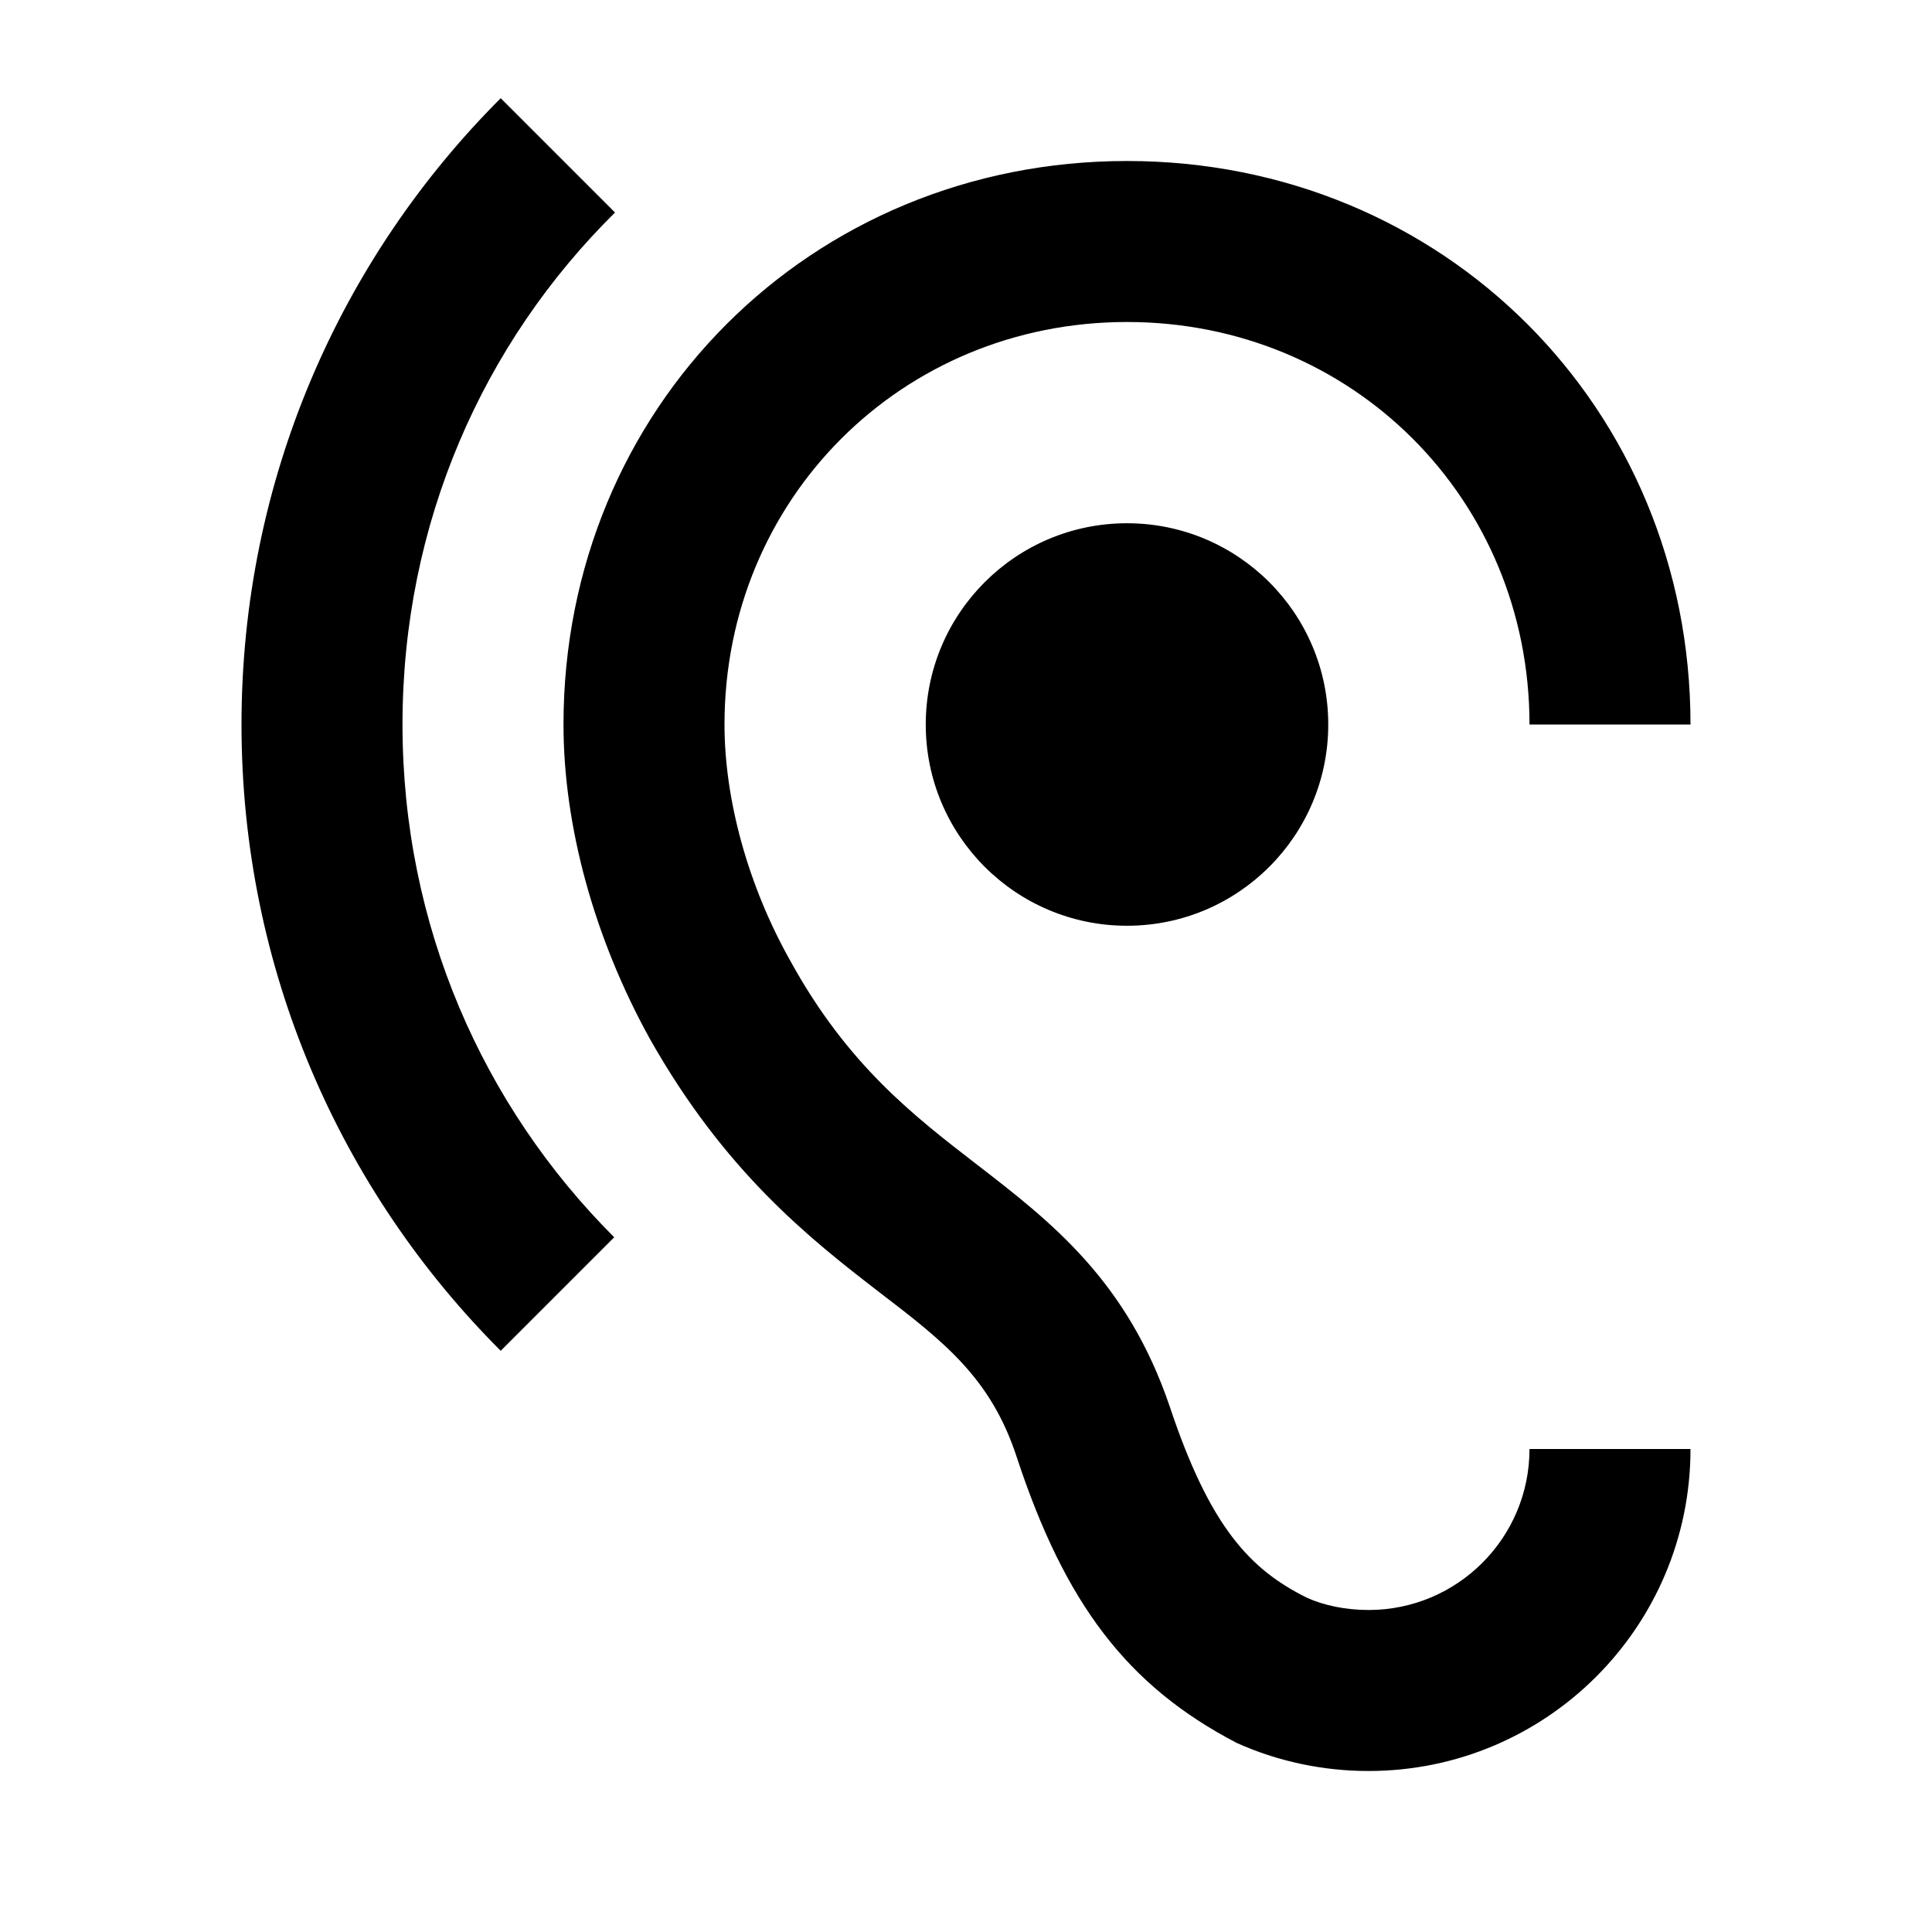
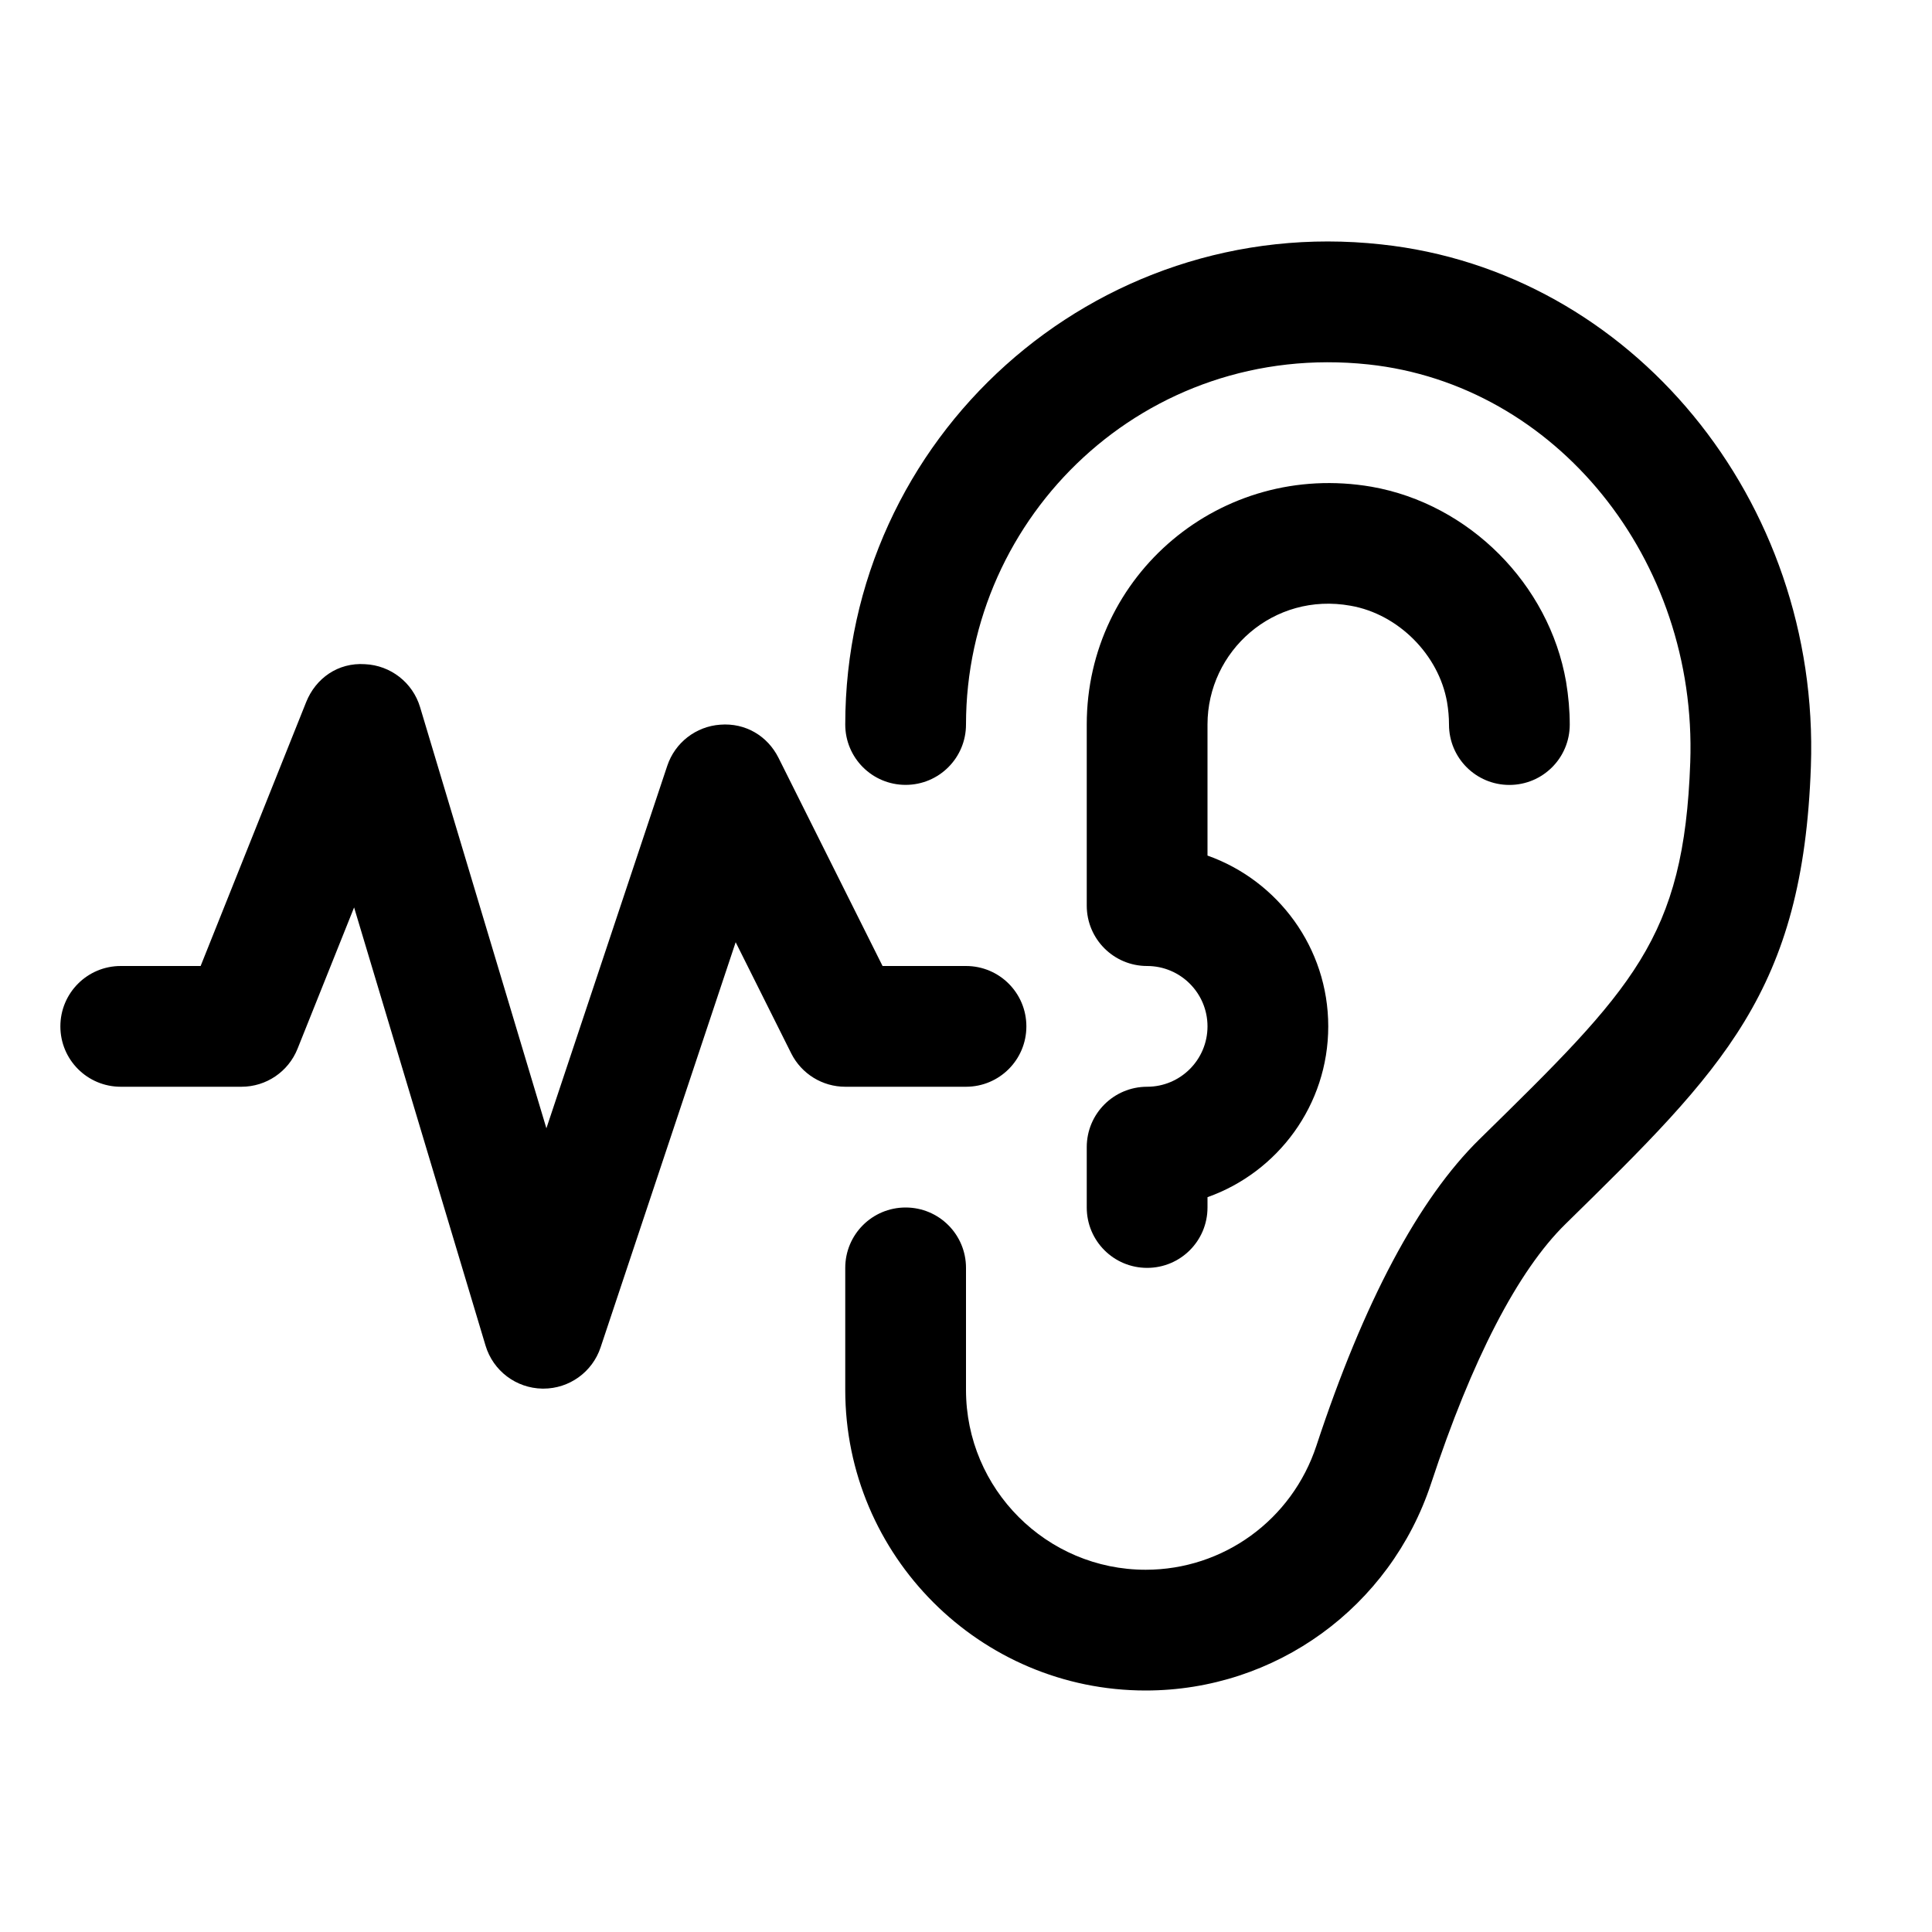
- <svg xmlns="http://www.w3.org/2000/svg" version="1.1" id="mdi-ear-hearing" width="24" height="24" viewBox="0 0 24 24">
-   <path d="M17,20C16.71,20 16.44,19.94 16.24,19.85C15.53,19.5 15.03,18.97 14.53,17.47C14,15.91 13.06,15.18 12.14,14.47C11.35,13.86 10.53,13.23 9.82,11.94C9.29,11 9,9.93 9,9C9,6.2 11.2,4 14,4C16.8,4 19,6.2 19,9H21C21,5.07 17.93,2 14,2C10.07,2 7,5.07 7,9C7,10.26 7.38,11.65 8.07,12.9C9,14.55 10.05,15.38 10.92,16.05C11.73,16.67 12.31,17.12 12.63,18.1C13.23,19.92 14,20.94 15.36,21.65C15.87,21.88 16.43,22 17,22A4,4 0 0,0 21,18H19A2,2 0 0,1 17,20M7.64,2.64L6.22,1.22C4.23,3.21 3,5.96 3,9C3,12.04 4.23,14.79 6.22,16.78L7.63,15.37C6,13.74 5,11.5 5,9C5,6.5 6,4.26 7.64,2.64M11.5,9A2.5,2.5 0 0,0 14,11.5A2.5,2.5 0 0,0 16.5,9A2.5,2.5 0 0,0 14,6.5A2.5,2.5 0 0,0 11.5,9Z" />
+ <svg xmlns="http://www.w3.org/2000/svg" id="Line" enable-background="new 0 0 32 32" height="512" viewBox="0 0 32 32" width="512">
+   <path d="m14 12c0-4.75 4.127-8.472 8.877-7.952 4.146.443 7.272 4.242 7.117 8.647-.131 3.721-1.445 5.01-4.064 7.578-.792.775-1.553 2.254-2.227 4.299-.677 2.05-2.576 3.428-4.727 3.428-2.744 0-4.976-2.233-4.976-4.978v-2.022c0-.553.447-1 1-1s1 .447 1 1v2.022c0 1.642 1.335 2.978 2.976 2.978 1.286 0 2.423-.825 2.828-2.055.784-2.38 1.693-4.088 2.701-5.076 2.54-2.491 3.388-3.322 3.491-6.244.118-3.362-2.224-6.256-5.332-6.589-3.692-.393-6.664 2.505-6.664 5.964 0 .553-.447 1-1 1s-1-.447-1-1z" />
+   <path d="m20 17c0-.552-.448-1-1-1-.553 0-1-.447-1-1v-3c0-2.477 2.219-4.367 4.717-3.938 1.616.284 2.94 1.611 3.222 3.229.04.242.061.478.061.71 0 .553-.447 1-1 1s-1-.447-1-1c0-.121-.011-.245-.032-.37-.137-.787-.809-1.46-1.597-1.598-1.277-.231-2.371.751-2.371 1.967v2.171c1.164.413 2 1.525 2 2.829s-.836 2.416-2 2.829v.171c0 .553-.447 1-1 1s-1-.447-1-1v-1c0-.553.447-1 1-1 .552 0 1-.448 1-1z" />
+   <path d="m1 17c0-.553.447-1 1-1h1.323l1.748-4.371c.158-.395.528-.658.974-.628.425.019.791.305.913.712l2.092 6.975 2.002-6.004c.128-.384.474-.652.877-.681.42-.033.785.188.966.55l1.723 3.447h1.382c.553 0 1 .447 1 1s-.447 1-1 1h-2c-.379 0-.725-.214-.895-.553l-.92-1.841-2.237 6.71c-.136.409-.518.684-.948.684-.005 0-.01 0-.016 0-.436-.007-.817-.295-.942-.713l-2.177-7.257-.937 2.341c-.152.38-.519.629-.928.629h-2c-.553 0-1-.447-1-1z" />
</svg>
